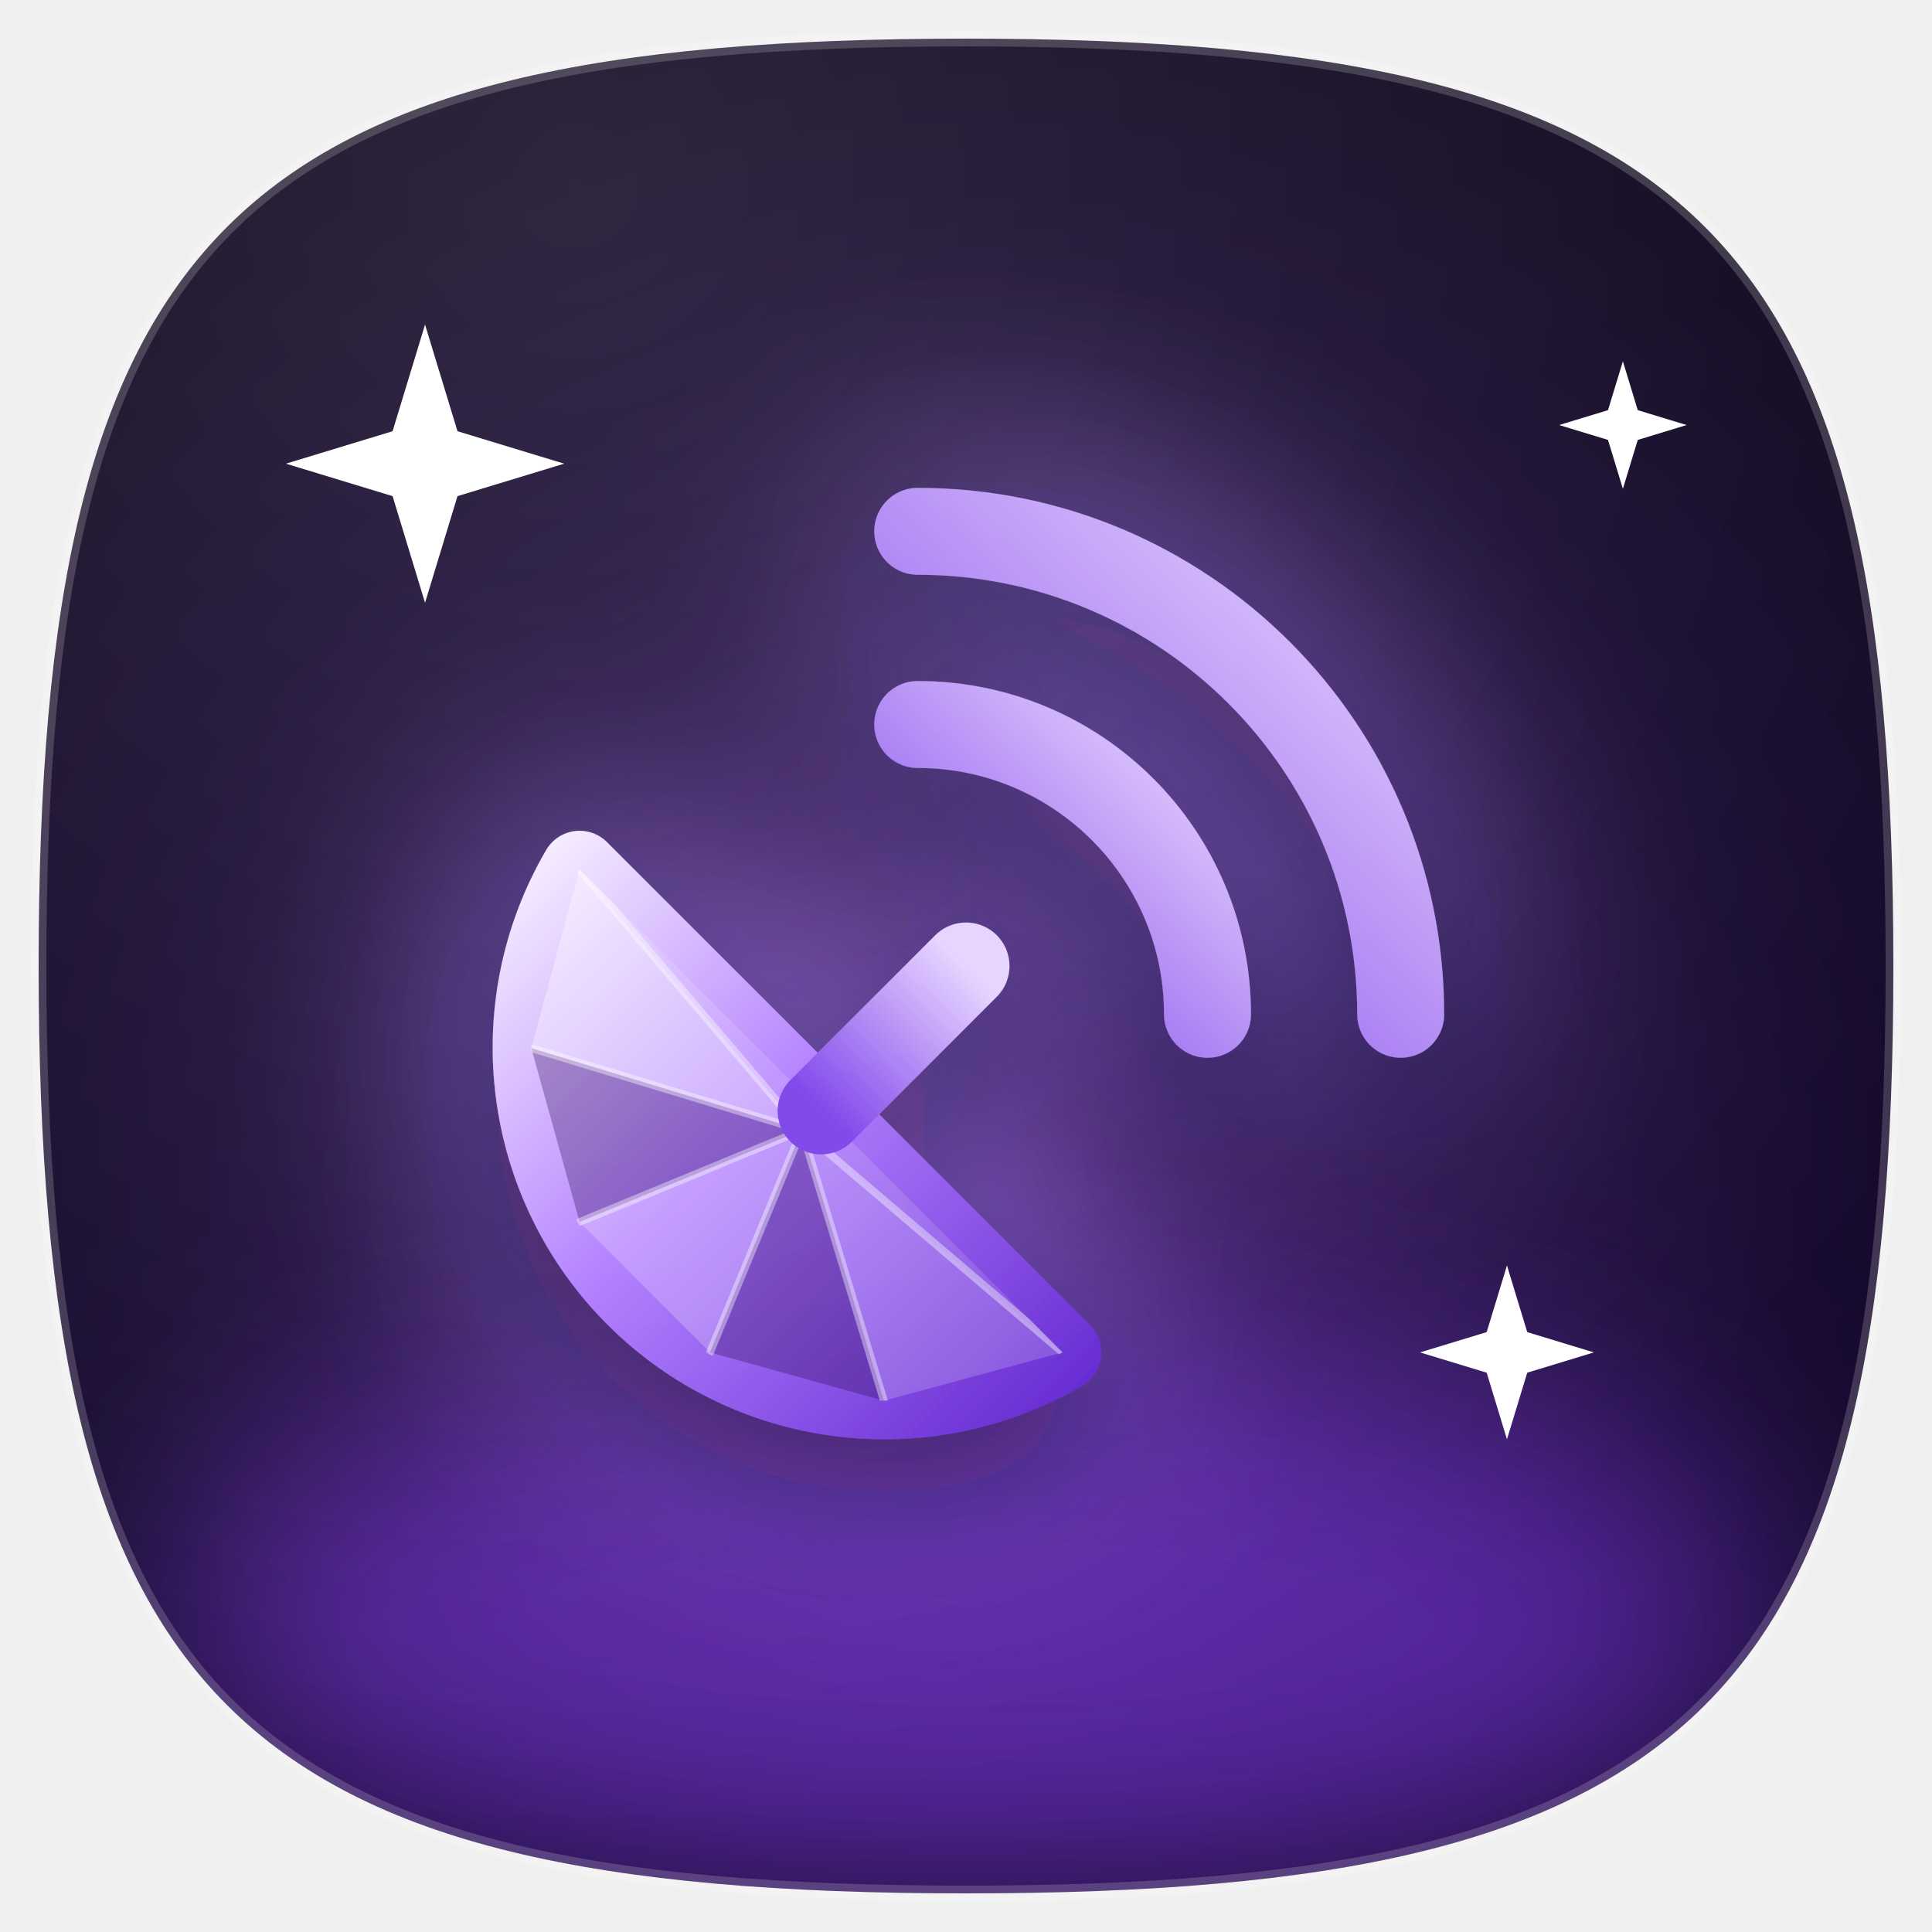
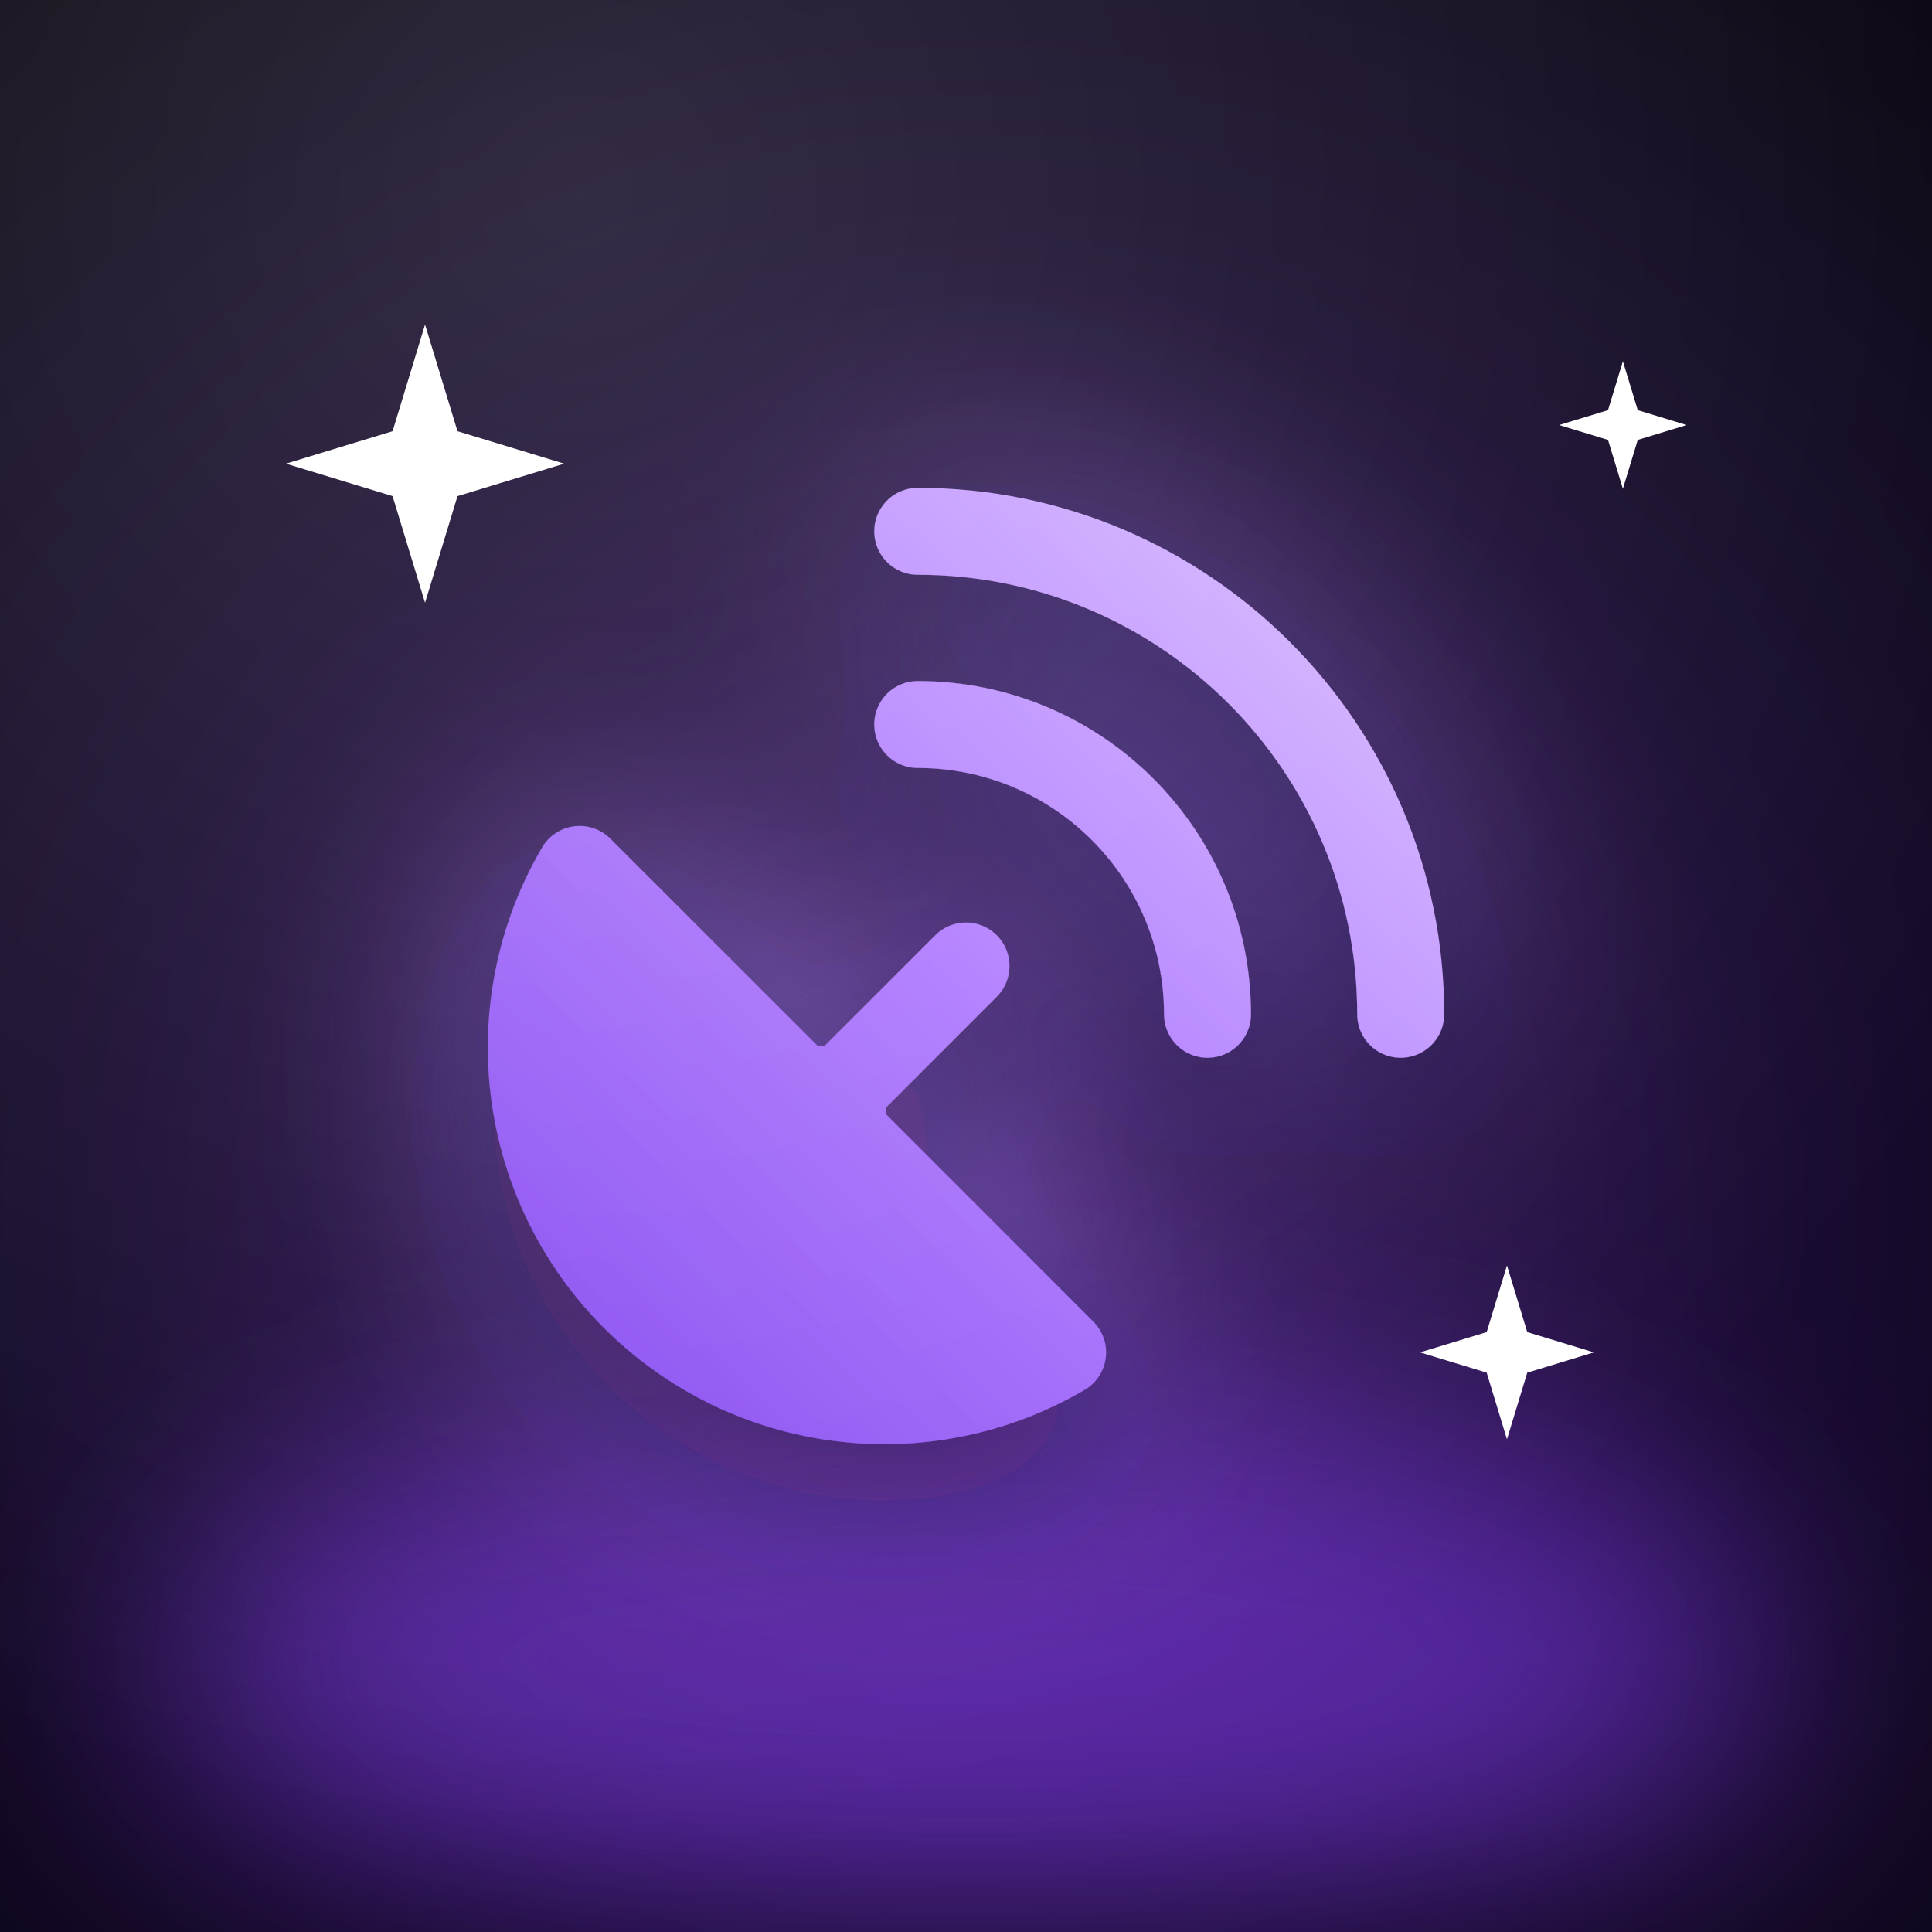
<svg xmlns="http://www.w3.org/2000/svg" viewBox="0 0 100 100">
  <defs>
    <clipPath id="am-c">
-       <path d="M50,2 C12,2 2,12 2,50 C2,88 12,98 50,98 C88,98 98,88 98,50 C98,12 88,2 50,2 Z" />
+       <rect x="-25" y="-25" width="150" height="150" />
    </clipPath>
-     <radialGradient id="am-bg" cx="0.5" cy="0.62" r="0.8">
+     <radialGradient id="am-bg" cx="50" cy="62" r="80" gradientUnits="userSpaceOnUse">
      <stop offset="0" stop-color="#3E1D6C" />
      <stop offset="0.55" stop-color="#180B30" />
      <stop offset="1" stop-color="#07030E" />
    </radialGradient>
-     <linearGradient id="am-g" x1="0" y1="0" x2="1" y2="1">
-       <stop offset="0" stop-color="#F4E9FF" />
-       <stop offset="0.45" stop-color="#B07CFF" />
-       <stop offset="1" stop-color="#6428D2" />
-     </linearGradient>
-     <linearGradient id="am-a" x1="0" y1="1" x2="1" y2="0">
+     <linearGradient id="am-u" gradientUnits="userSpaceOnUse" x1="0" y1="24" x2="24" y2="0">
      <stop offset="0" stop-color="#7B3FEA" />
+       <stop offset="0.5" stop-color="#B07CFF" />
      <stop offset="1" stop-color="#E6D2FF" />
    </linearGradient>
    <filter id="am-bl" x="-40%" y="-40%" width="180%" height="180%">
      <feGaussianBlur stdDeviation="2.4" />
    </filter>
    <filter id="am-b2" x="-40%" y="-40%" width="180%" height="180%">
      <feGaussianBlur stdDeviation="6" />
    </filter>
    <filter id="am-sh" x="-30%" y="-30%" width="160%" height="170%">
-       <feDropShadow dx="0" dy="1.2" stdDeviation="1.4" flood-color="#12002E" flood-opacity="0.6" />
+       <feDropShadow dx="0" dy="1.3" stdDeviation="1.5" flood-color="#12002E" flood-opacity="0.55" />
    </filter>
-     <clipPath id="am-b">
-       <path d="M4 10a7.31 7.31 0 0 0 10 10Z" />
-     </clipPath>
-     <radialGradient id="am-gl" cx="0.3" cy="0.1" r="0.85">
-       <stop offset="0" stop-color="#fff" stop-opacity="0.12" />
+     <radialGradient id="am-gl" cx="30" cy="10" r="85" gradientUnits="userSpaceOnUse">
+       <stop offset="0" stop-color="#fff" stop-opacity="0.14" />
      <stop offset="1" stop-color="#fff" stop-opacity="0" />
    </radialGradient>
  </defs>
  <g clip-path="url(#am-c)">
-     <rect width="100" height="100" fill="url(#am-bg)" />
-     <ellipse cx="50" cy="84" rx="42" ry="14" fill="#8B3DFF" opacity=".5" filter="url(#am-b2)" />
+     <rect x="-25" y="-25" width="150" height="150" fill="url(#am-bg)" />
+     <ellipse cx="50" cy="86" rx="42" ry="14" fill="#8B3DFF" opacity=".5" filter="url(#am-b2)" />
    <g transform="translate(20 20) scale(2.5)" stroke-linecap="round" stroke-linejoin="round">
-       <g filter="url(#am-bl)" opacity=".75" fill="none" stroke="#B07CFF" stroke-width="2.4">
+       <g filter="url(#am-bl)" opacity=".7" fill="none" stroke="#B07CFF" stroke-width="1.8">
        <path d="M4 10a7.31 7.31 0 0 0 10 10Z" fill="#B07CFF" />
+         <circle cx="9" cy="15" r="1.35" fill="#B07CFF" stroke="none" />
        <path d="m9 15 3-3" />
        <path d="M17 13a6 6 0 0 0-6-6" />
        <path d="M21 13A10 10 0 0 0 11 3" />
      </g>
      <g filter="url(#am-sh)">
-         <path d="M4 10a7.31 7.31 0 0 0 10 10Z" fill="url(#am-g)" stroke="url(#am-g)" stroke-width="1.6" />
-         <g clip-path="url(#am-b)">
-           <path d="M8.6 15.4L4 10L3 13.7Z" fill="#fff" opacity="0.34" />
-           <path d="M8.6 15.4L3 13.7L4 17.3Z" fill="#2A0A58" opacity="0.35" />
-           <path d="M8.6 15.4L4 17.3L6.7 20Z" fill="#fff" opacity="0.22" />
-           <path d="M8.6 15.4L6.7 20L10.3 21Z" fill="#2A0A58" opacity="0.35" />
-           <path d="M8.6 15.4L10.3 21L14 20Z" fill="#fff" opacity="0.18" />
-           <path d="M8.6 15.4 4 10 14 20Z" fill="#fff" opacity=".13" />
-           <path d="M8.6 15.4 4 10M8.6 15.4 3 13.7M8.6 15.4 4 17.3M8.6 15.4 6.7 20M8.6 15.4 10.3 21M8.6 15.4 14 20" stroke="#fff" stroke-opacity=".4" stroke-width=".16" fill="none" />
-         </g>
-         <g fill="none" stroke="url(#am-a)" stroke-width="1.8">
+         <path d="M4 10a7.31 7.31 0 0 0 10 10Z" fill="url(#am-u)" stroke="url(#am-u)" stroke-width="1.8" />
+         <circle cx="9" cy="15" r="1.35" fill="url(#am-u)" />
+         <g fill="none" stroke="url(#am-u)" stroke-width="1.8">
          <path d="m9 15 3-3" />
          <path d="M17 13a6 6 0 0 0-6-6" />
          <path d="M21 13A10 10 0 0 0 11 3" />
        </g>
      </g>
    </g>
    <path transform="translate(22 24) scale(2.4)" d="M0-3 .7-.7 3 0 .7.7 0 3-.7.7-3 0-.7-.7Z" fill="#fff" />
    <path transform="translate(78 70) scale(1.5)" d="M0-3 .7-.7 3 0 .7.7 0 3-.7.7-3 0-.7-.7Z" fill="#fff" />
    <path transform="translate(84 22) scale(1.1)" d="M0-3 .7-.7 3 0 .7.7 0 3-.7.7-3 0-.7-.7Z" fill="#fff" />
-     <rect width="100" height="100" fill="url(#am-gl)" />
+     <rect x="-25" y="-25" width="150" height="150" fill="url(#am-gl)" />
  </g>
-   <path d="M50,2 C12,2 2,12 2,50 C2,88 12,98 50,98 C88,98 98,88 98,50 C98,12 88,2 50,2 Z" fill="none" stroke="#fff" stroke-opacity="0.18" stroke-width=".8" />
</svg>
